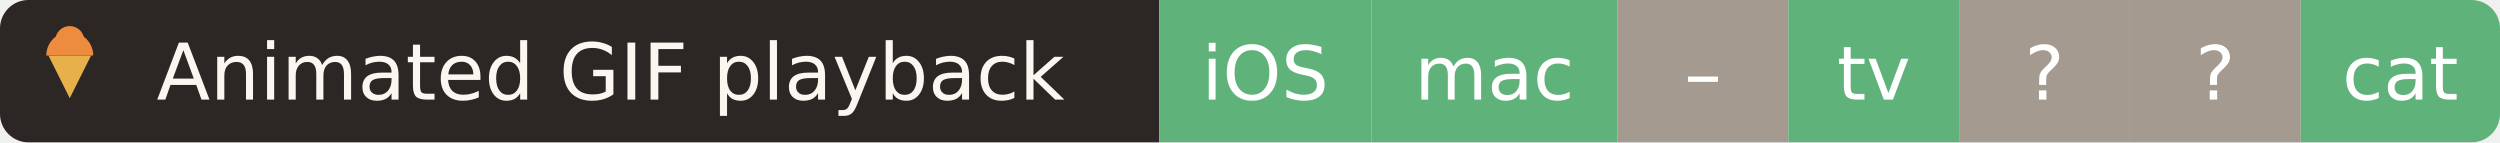
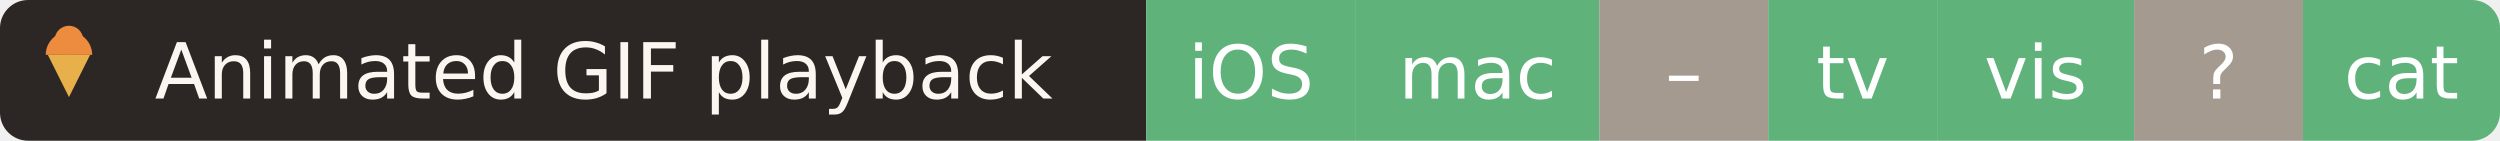
- <svg xmlns="http://www.w3.org/2000/svg" width="351.3" height="20" role="img" aria-label="Animated GIF playback platform support — SwiftServe">
+ <svg xmlns="http://www.w3.org/2000/svg" width="355.3" height="20" role="img" aria-label="Animated GIF playback platform support — SwiftServe">
  <clipPath id="r">
-     <rect width="351.3" height="20" rx="4" />
+     <rect width="355.3" height="20" rx="4" />
  </clipPath>
  <g clip-path="url(#r)">
    <rect width="162.9" height="20" fill="#2c2724" />
    <g transform="translate(5.0,3.0) scale(0.6)">
      <path d="M3 8 L8 18 L13 8 Z" fill="#e8b04b" />
      <path d="M2.5 8 A5.5 5.5 0 0 1 13.5 8 Z" fill="#ed8b3e" />
      <circle cx="8" cy="4.5" r="3.4" fill="#ed8b3e" />
    </g>
    <text x="22" y="14" fill="#fbf7f0" font-family="Verdana,Geneva,DejaVu Sans,sans-serif" font-size="11">Animated GIF playback</text>
    <rect x="162.9" width="29.8" height="20" fill="#5fb37a" />
    <text x="177.8" y="14" text-anchor="middle" fill="#fff" font-family="Verdana,Geneva,DejaVu Sans,sans-serif" font-size="10.5">iOS</text>
    <rect x="192.7" width="34.6" height="20" fill="#5fb37a" />
    <text x="210.0" y="14" text-anchor="middle" fill="#fff" font-family="Verdana,Geneva,DejaVu Sans,sans-serif" font-size="10.5">mac</text>
    <rect x="227.3" width="24.0" height="20" fill="#a49a8f" />
    <text x="239.3" y="14" text-anchor="middle" fill="#fff" font-family="Verdana,Geneva,DejaVu Sans,sans-serif" font-size="10.5">–</text>
    <rect x="251.3" width="24.0" height="20" fill="#5fb37a" />
    <text x="263.3" y="14" text-anchor="middle" fill="#fff" font-family="Verdana,Geneva,DejaVu Sans,sans-serif" font-size="10.5">tv</text>
-     <rect x="275.3" width="24.0" height="20" fill="#a49a8f" />
-     <text x="287.3" y="14" text-anchor="middle" fill="#fff" font-family="Verdana,Geneva,DejaVu Sans,sans-serif" font-size="10.5">?</text>
-     <rect x="299.3" width="24.0" height="20" fill="#a49a8f" />
-     <text x="311.3" y="14" text-anchor="middle" fill="#fff" font-family="Verdana,Geneva,DejaVu Sans,sans-serif" font-size="10.5">?</text>
-     <rect x="323.3" width="28.0" height="20" fill="#5fb37a" />
-     <text x="337.3" y="14" text-anchor="middle" fill="#fff" font-family="Verdana,Geneva,DejaVu Sans,sans-serif" font-size="10.5">cat</text>
+     <rect x="275.3" width="28.0" height="20" fill="#5fb37a" />
+     <text x="289.3" y="14" text-anchor="middle" fill="#fff" font-family="Verdana,Geneva,DejaVu Sans,sans-serif" font-size="10.5">vis</text>
+     <rect x="303.3" width="24.0" height="20" fill="#a49a8f" />
+     <text x="315.3" y="14" text-anchor="middle" fill="#fff" font-family="Verdana,Geneva,DejaVu Sans,sans-serif" font-size="10.5">?</text>
+     <rect x="327.3" width="28.0" height="20" fill="#5fb37a" />
+     <text x="341.3" y="14" text-anchor="middle" fill="#fff" font-family="Verdana,Geneva,DejaVu Sans,sans-serif" font-size="10.5">cat</text>
  </g>
</svg>
